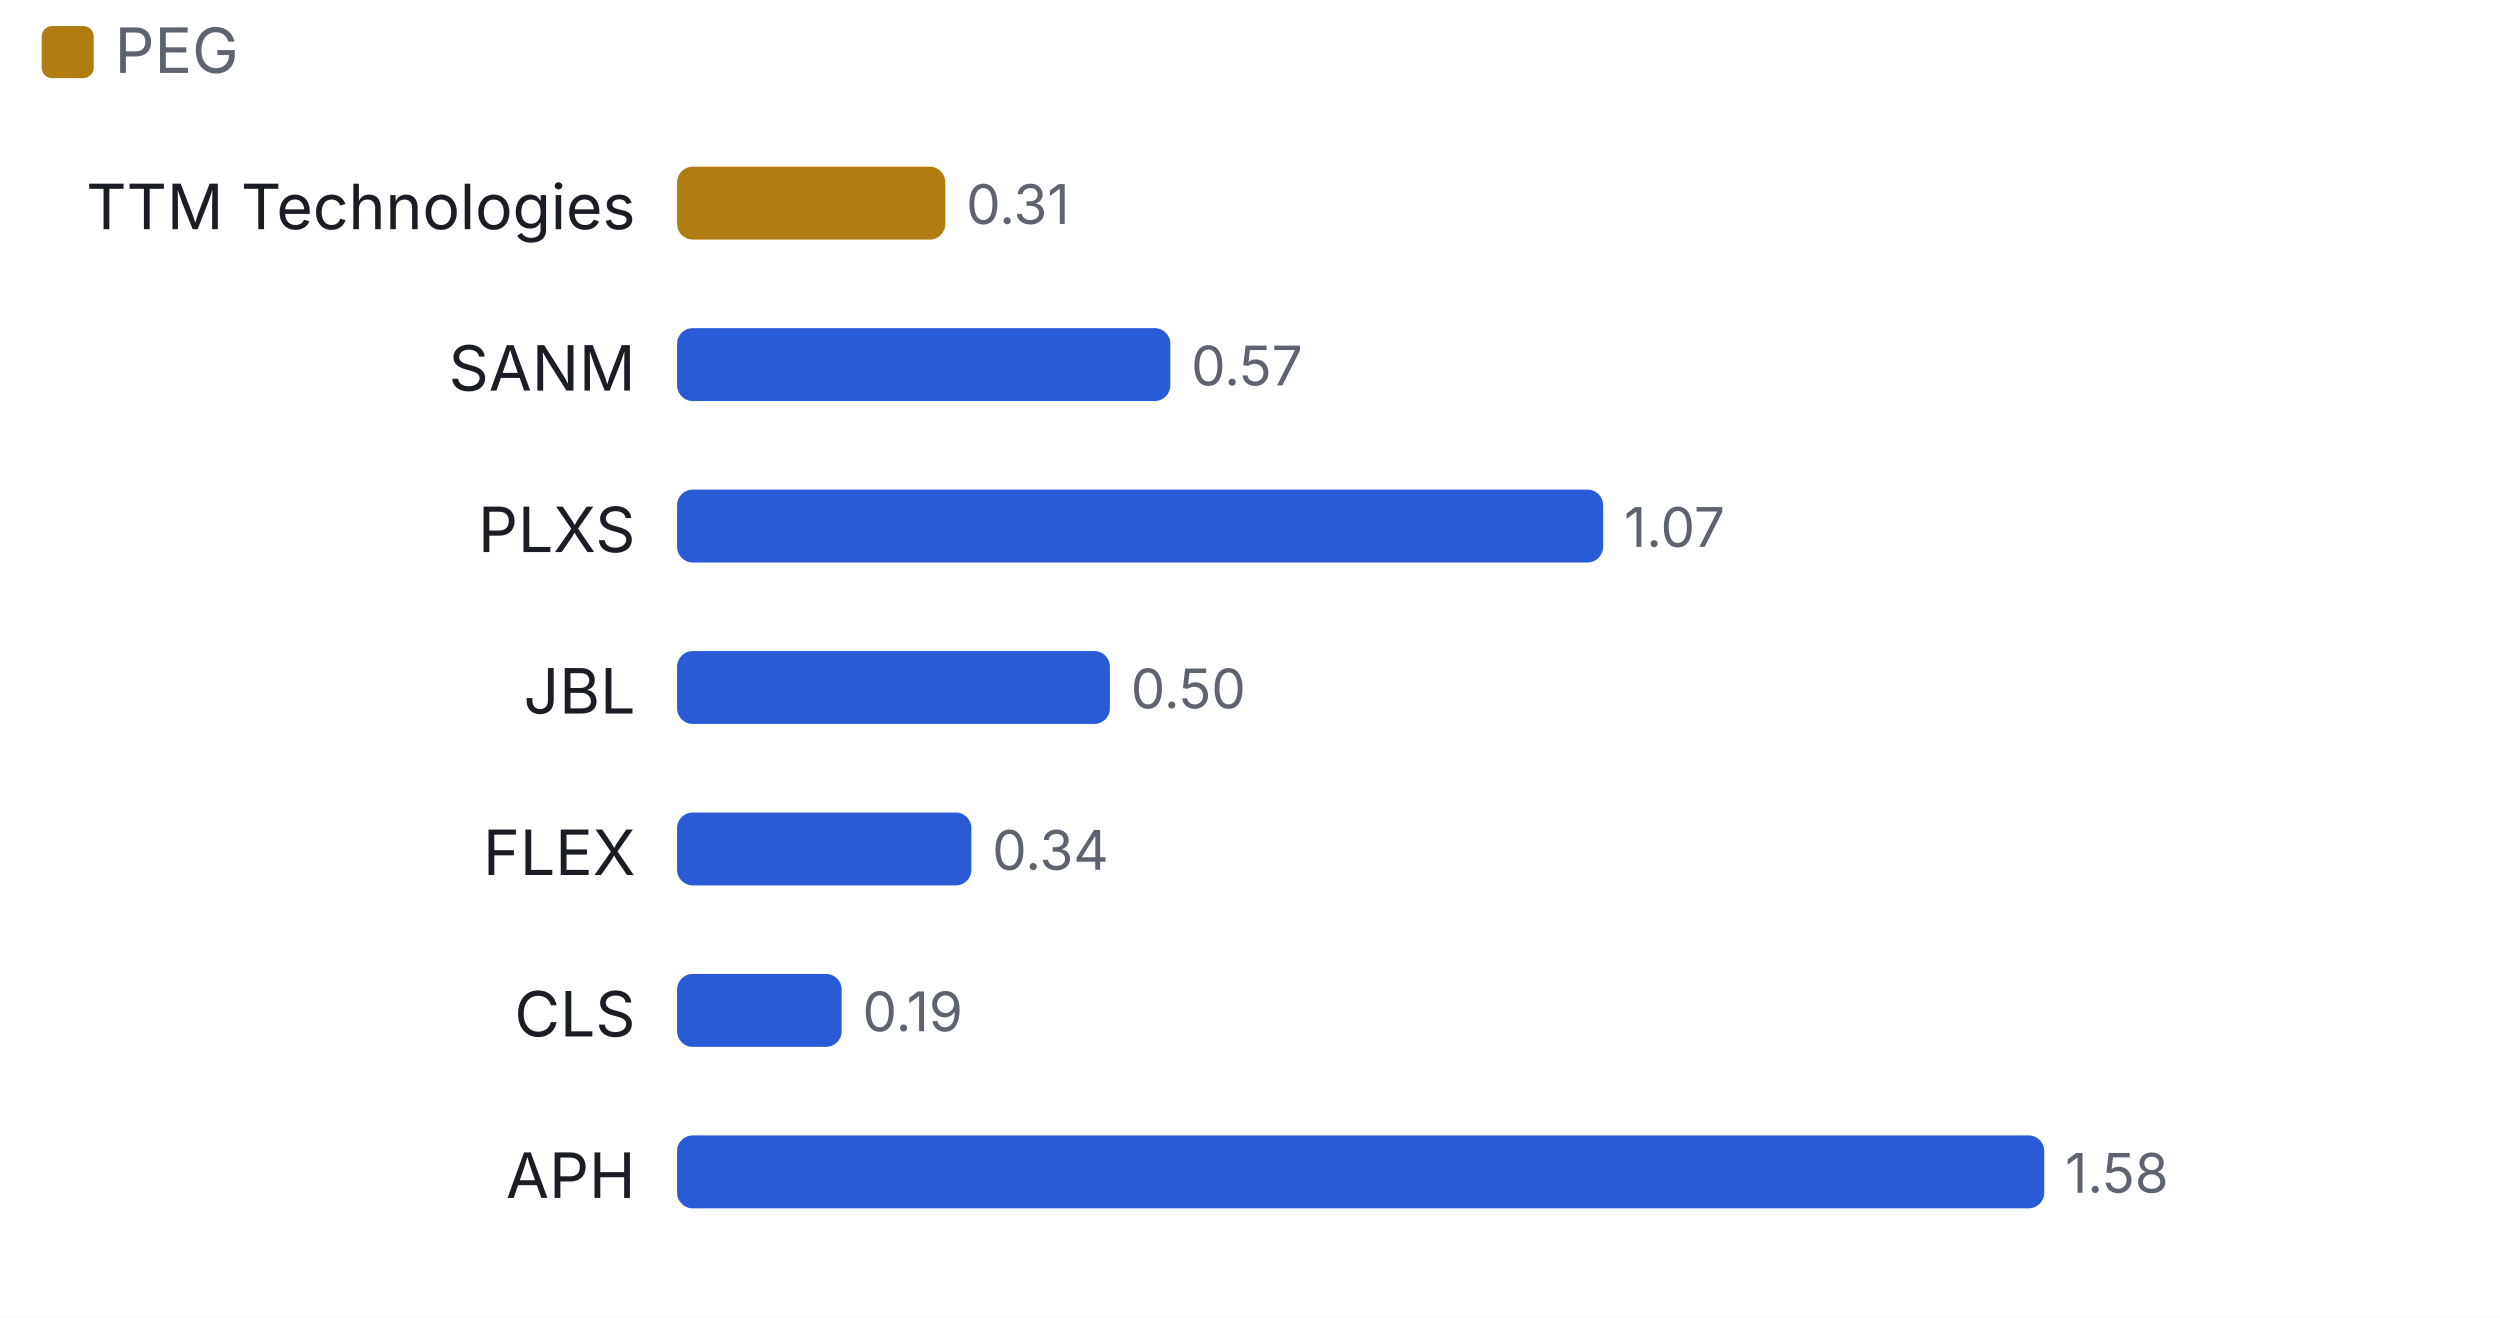
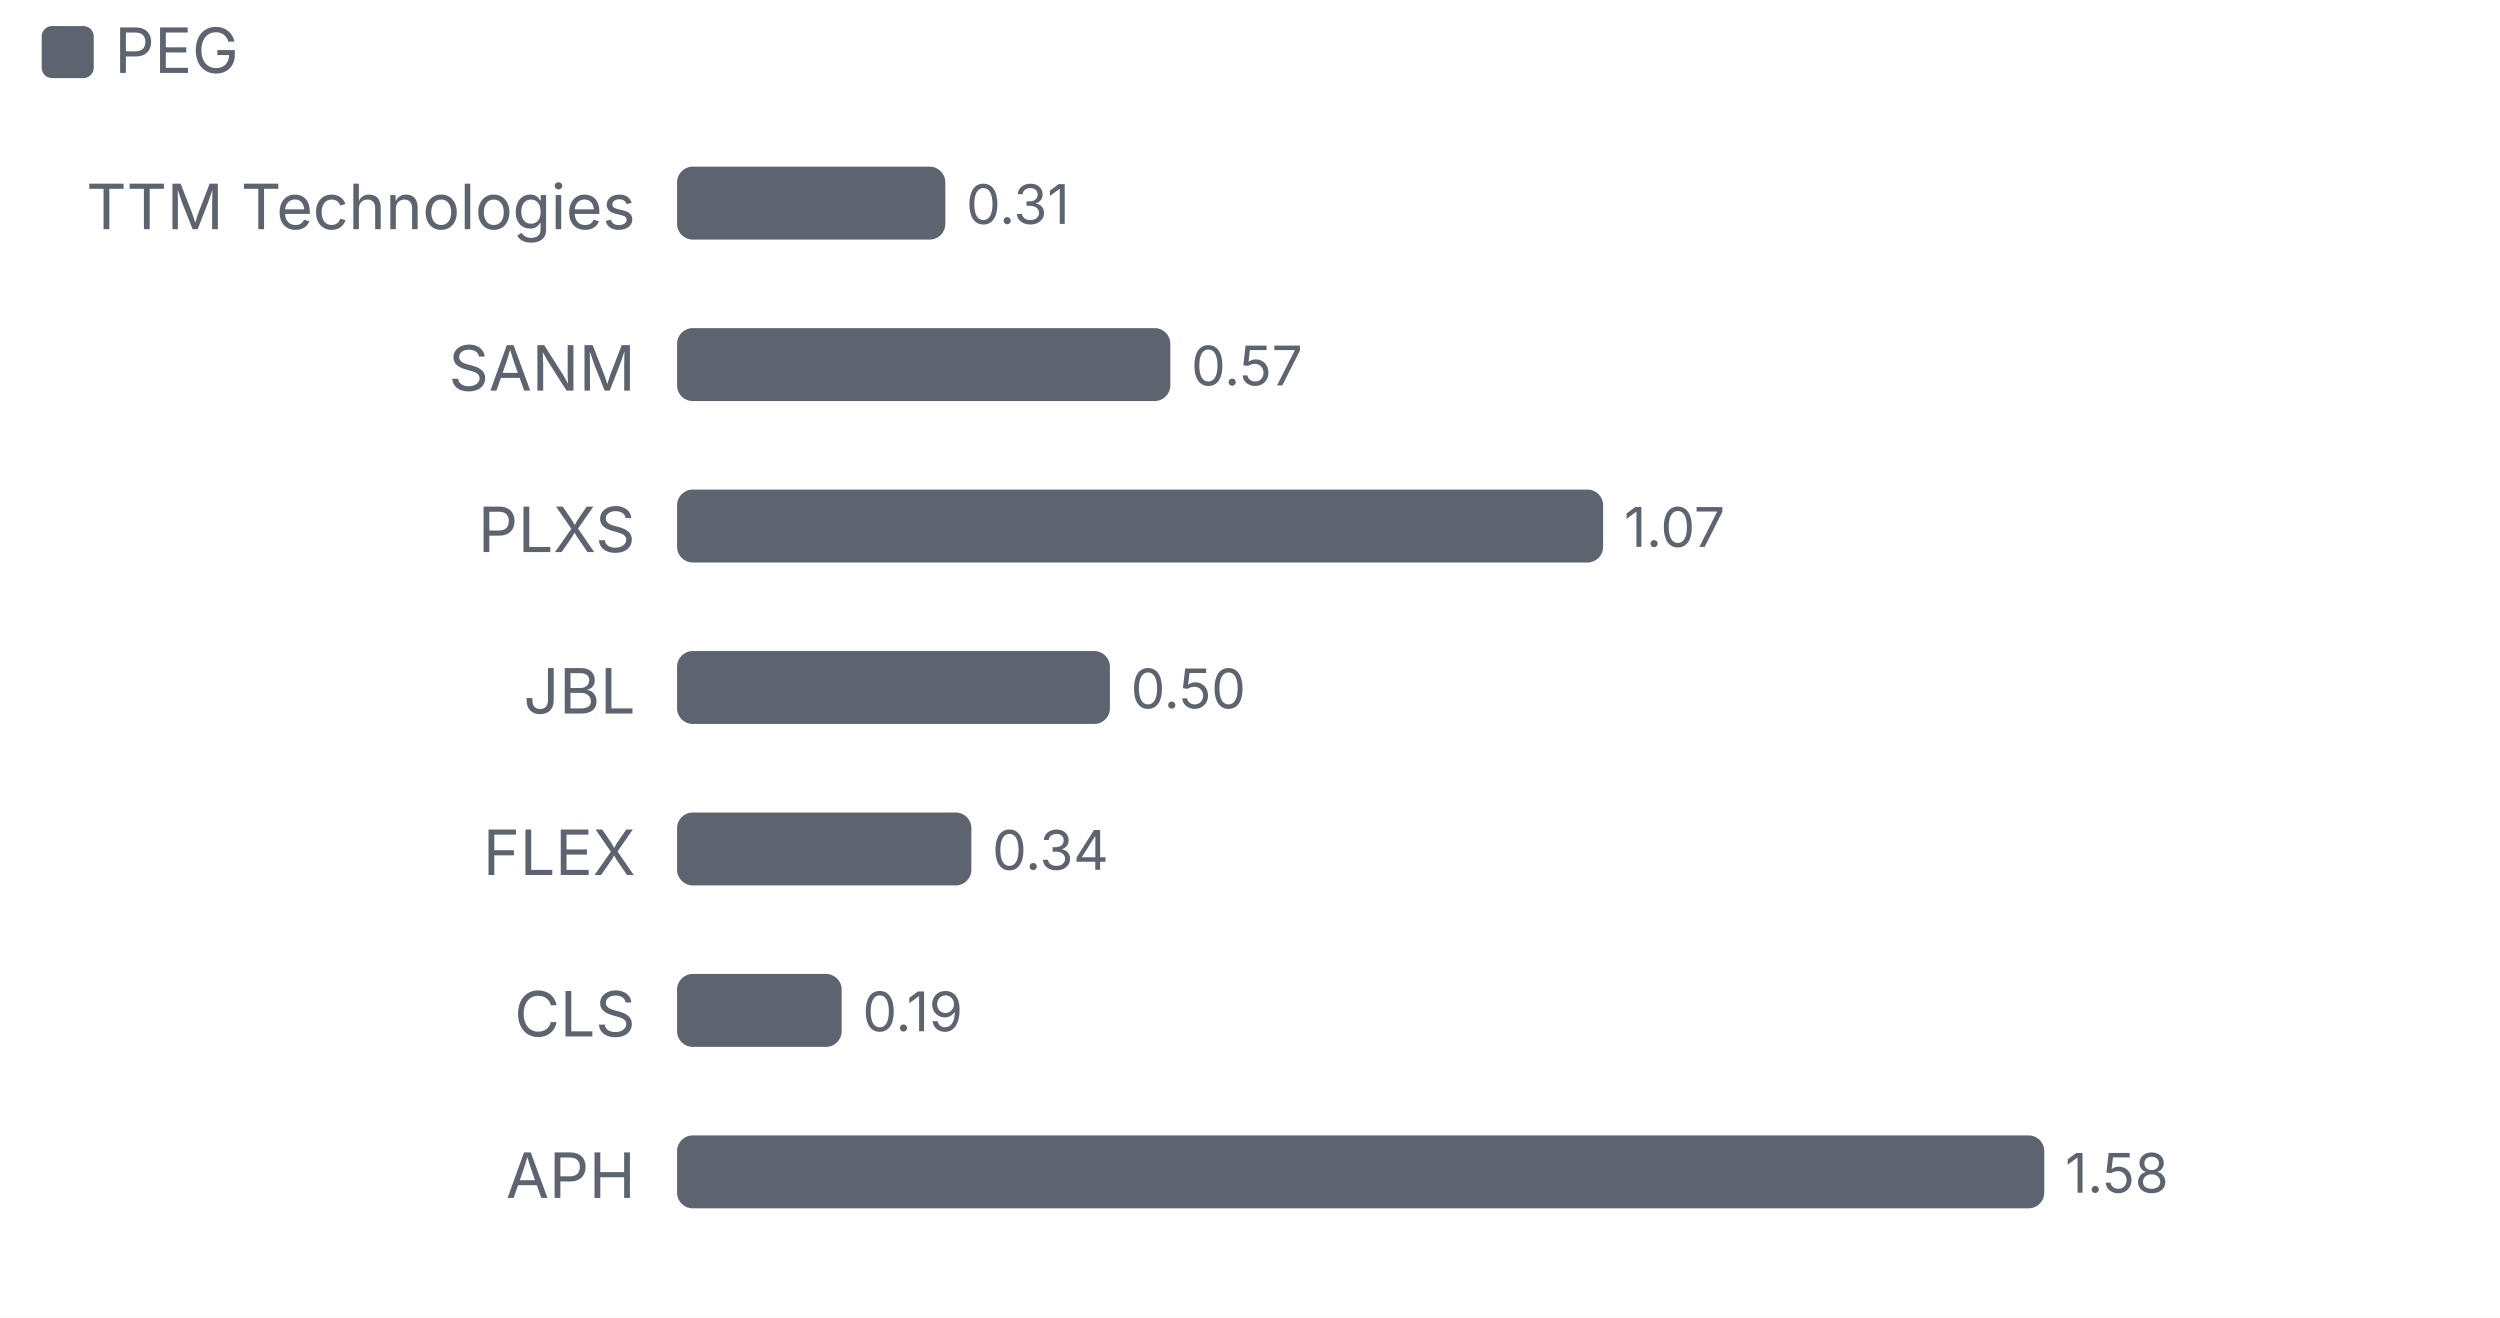
<svg xmlns="http://www.w3.org/2000/svg" viewBox="0 0 480 253" width="480" height="253">
  <style>text{fill:#5d6470;font-size:10.5px;font-family:-apple-system,'Apple SD Gothic Neo','Malgun Gothic',sans-serif}</style>
  <rect width="100%" height="100%" fill="#ffffff" />
-   <rect x="8" y="5" width="10" height="10" rx="2" fill="#b07d10" />
+   <rect x="8" y="5" width="10" height="10" rx="2" fill="#5d6470" />
  <text x="22" y="14" style="font-size:12px">PEG</text>
  <g transform="translate(0,22)">
-     <text x="122" y="22" text-anchor="end" style="fill:#1a1d23;font-size:12px">
+     <text x="122" y="22" text-anchor="end" style="fill:#5d6470;font-size:12px">
      <tspan x="122" dy="0">TTM Technologies</tspan>
    </text>
-     <rect x="130.0" y="10" width="51.5" height="14" rx="3" fill="#b07d10" />
+     <rect x="130.0" y="10" width="51.5" height="14" rx="3" fill="#5d6470" />
    <text x="185.5" y="21">0.31</text>
-     <text x="122" y="53" text-anchor="end" style="fill:#1a1d23;font-size:12px">
+     <text x="122" y="53" text-anchor="end" style="fill:#5d6470;font-size:12px">
      <tspan x="122" dy="0">SANM</tspan>
    </text>
-     <rect x="130.0" y="41" width="94.7" height="14" rx="3" fill="#2a5bd7" />
+     <rect x="130.0" y="41" width="94.7" height="14" rx="3" fill="#5d6470" />
    <text x="228.7" y="52">0.57</text>
-     <text x="122" y="84" text-anchor="end" style="fill:#1a1d23;font-size:12px">
+     <text x="122" y="84" text-anchor="end" style="fill:#5d6470;font-size:12px">
      <tspan x="122" dy="0">PLXS</tspan>
    </text>
-     <rect x="130.0" y="72" width="177.8" height="14" rx="3" fill="#2a5bd7" />
+     <rect x="130.0" y="72" width="177.8" height="14" rx="3" fill="#5d6470" />
    <text x="311.8" y="83">1.07</text>
-     <text x="122" y="115" text-anchor="end" style="fill:#1a1d23;font-size:12px">
+     <text x="122" y="115" text-anchor="end" style="fill:#5d6470;font-size:12px">
      <tspan x="122" dy="0">JBL</tspan>
    </text>
-     <rect x="130.0" y="103" width="83.1" height="14" rx="3" fill="#2a5bd7" />
+     <rect x="130.0" y="103" width="83.1" height="14" rx="3" fill="#5d6470" />
    <text x="217.1" y="114">0.50</text>
-     <text x="122" y="146" text-anchor="end" style="fill:#1a1d23;font-size:12px">
+     <text x="122" y="146" text-anchor="end" style="fill:#5d6470;font-size:12px">
      <tspan x="122" dy="0">FLEX</tspan>
    </text>
-     <rect x="130.0" y="134" width="56.5" height="14" rx="3" fill="#2a5bd7" />
+     <rect x="130.0" y="134" width="56.5" height="14" rx="3" fill="#5d6470" />
    <text x="190.5" y="145">0.34</text>
-     <text x="122" y="177" text-anchor="end" style="fill:#1a1d23;font-size:12px">
+     <text x="122" y="177" text-anchor="end" style="fill:#5d6470;font-size:12px">
      <tspan x="122" dy="0">CLS</tspan>
    </text>
-     <rect x="130.0" y="165" width="31.6" height="14" rx="3" fill="#2a5bd7" />
+     <rect x="130.0" y="165" width="31.6" height="14" rx="3" fill="#5d6470" />
    <text x="165.6" y="176">0.19</text>
-     <text x="122" y="208" text-anchor="end" style="fill:#1a1d23;font-size:12px">
+     <text x="122" y="208" text-anchor="end" style="fill:#5d6470;font-size:12px">
      <tspan x="122" dy="0">APH</tspan>
    </text>
-     <rect x="130.0" y="196" width="262.5" height="14" rx="3" fill="#2a5bd7" />
+     <rect x="130.0" y="196" width="262.5" height="14" rx="3" fill="#5d6470" />
    <text x="396.5" y="207">1.58</text>
  </g>
</svg>
